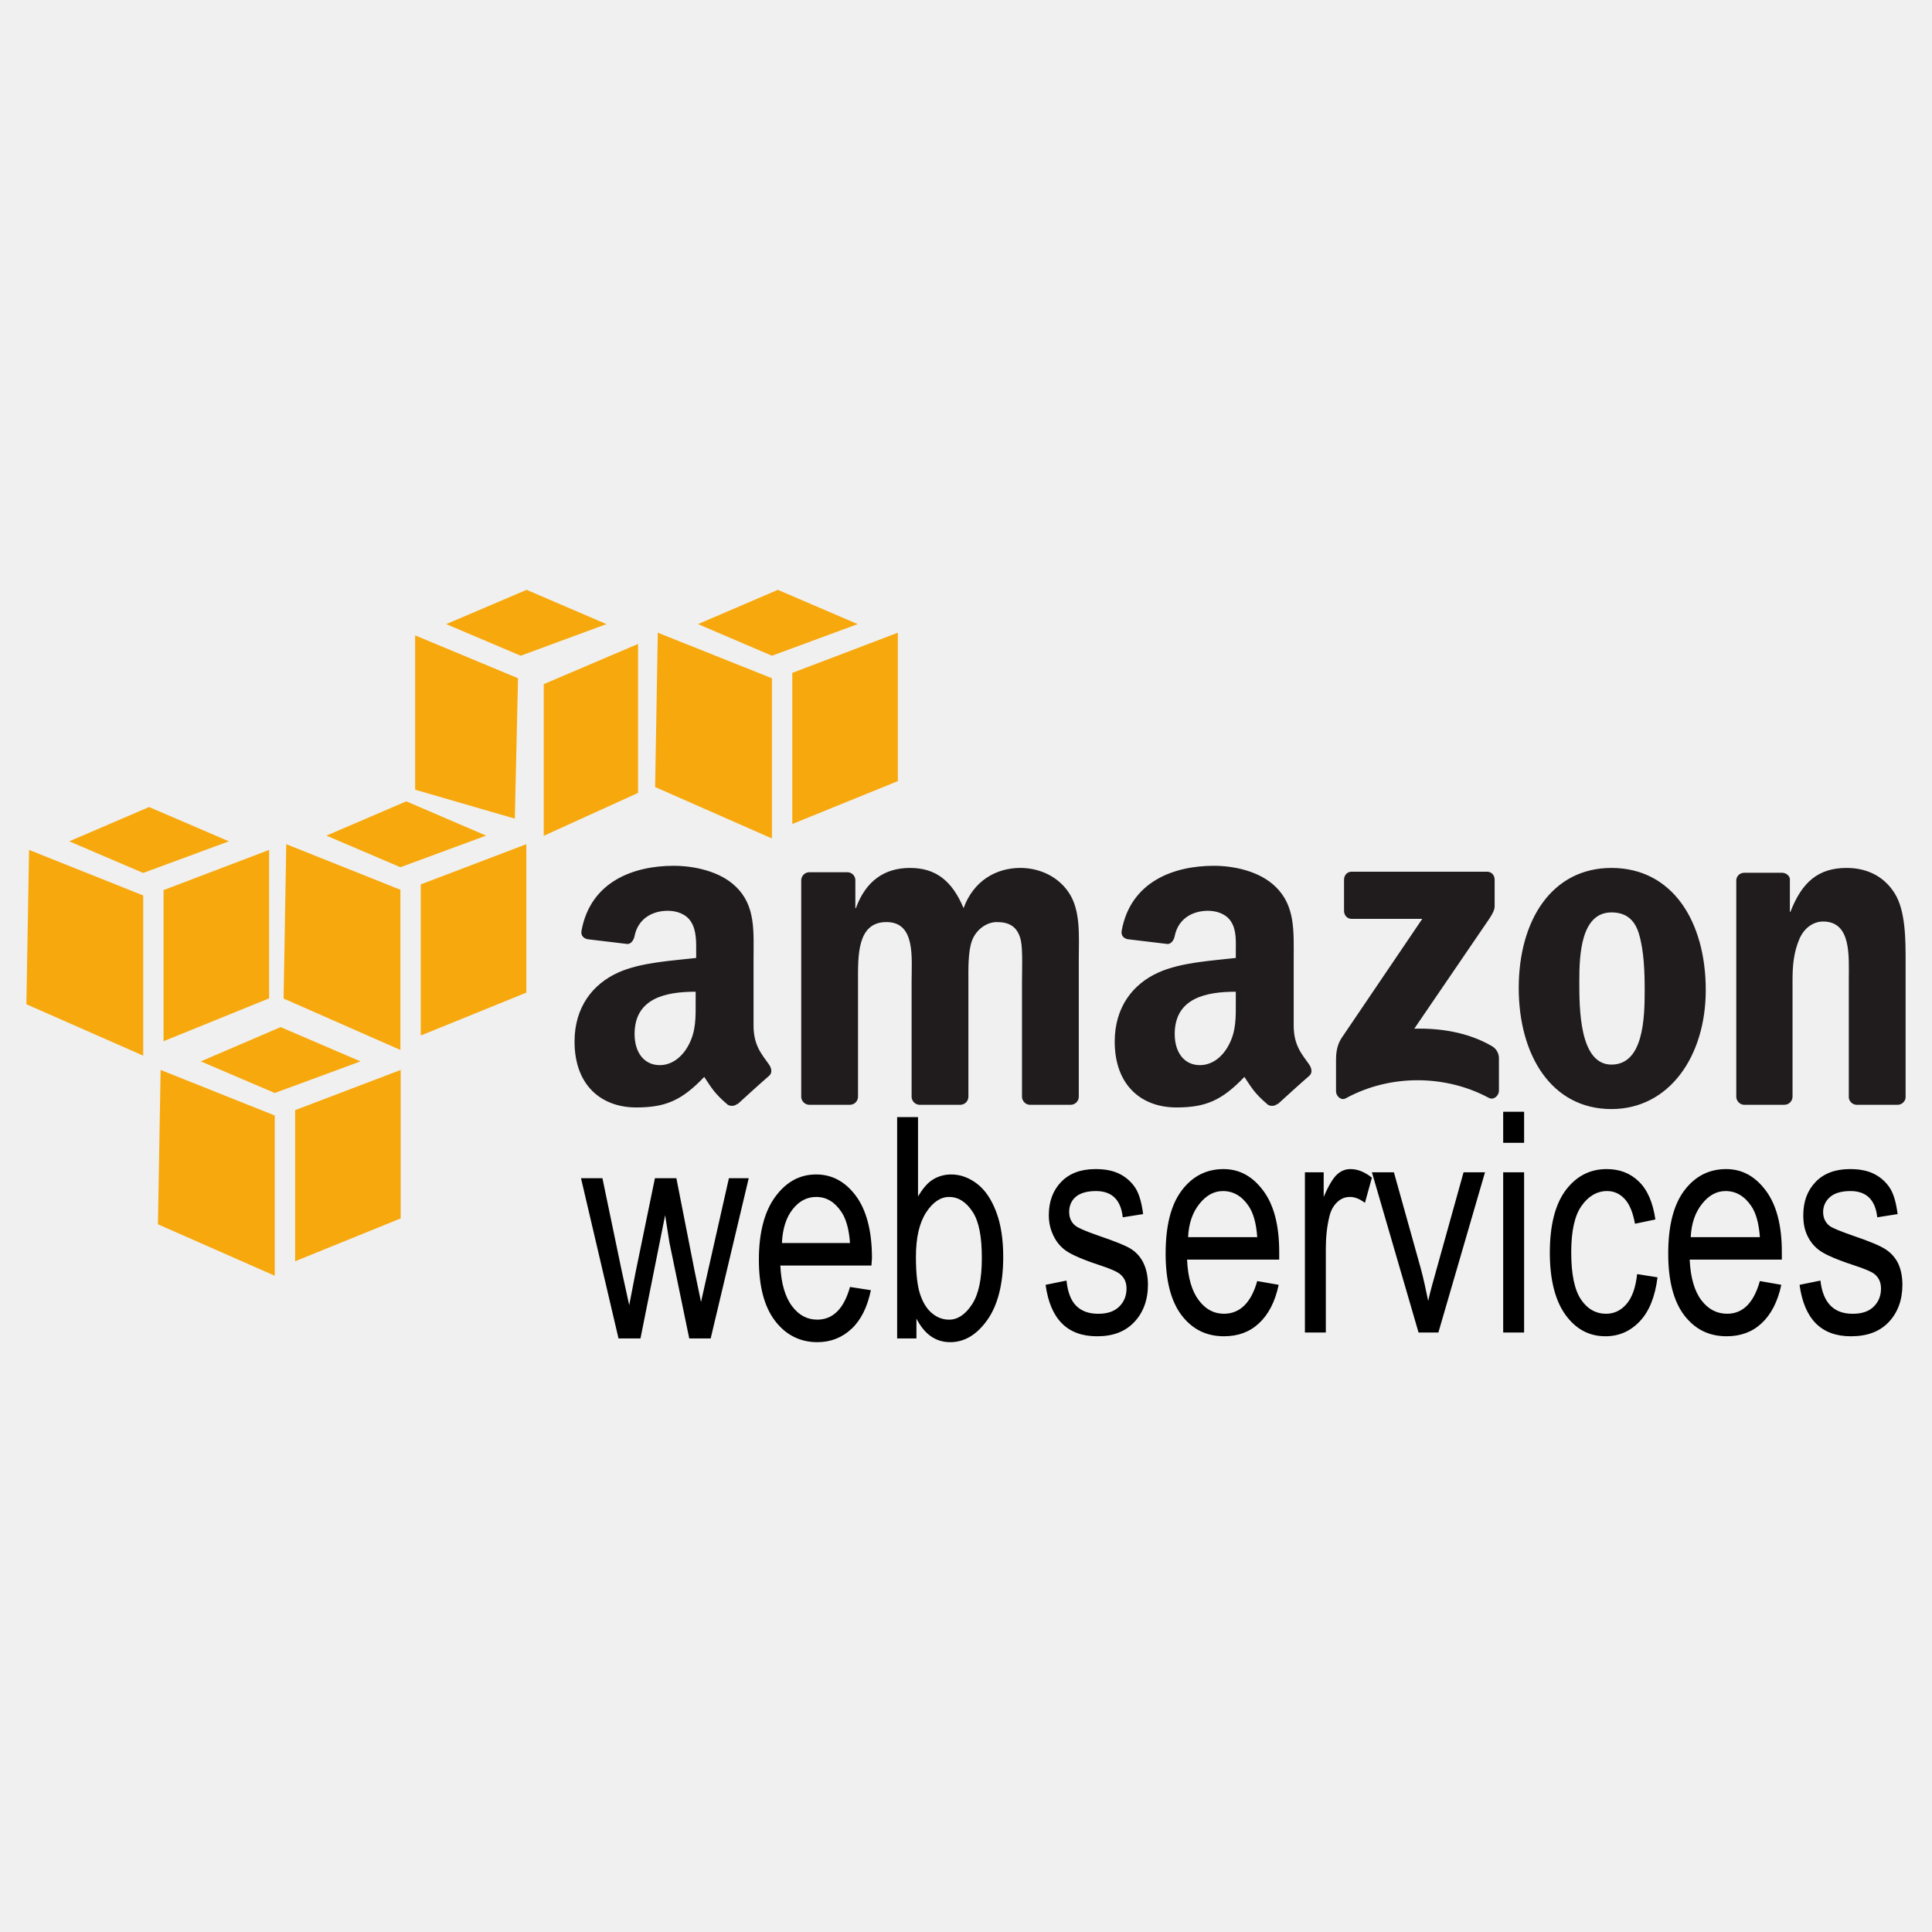
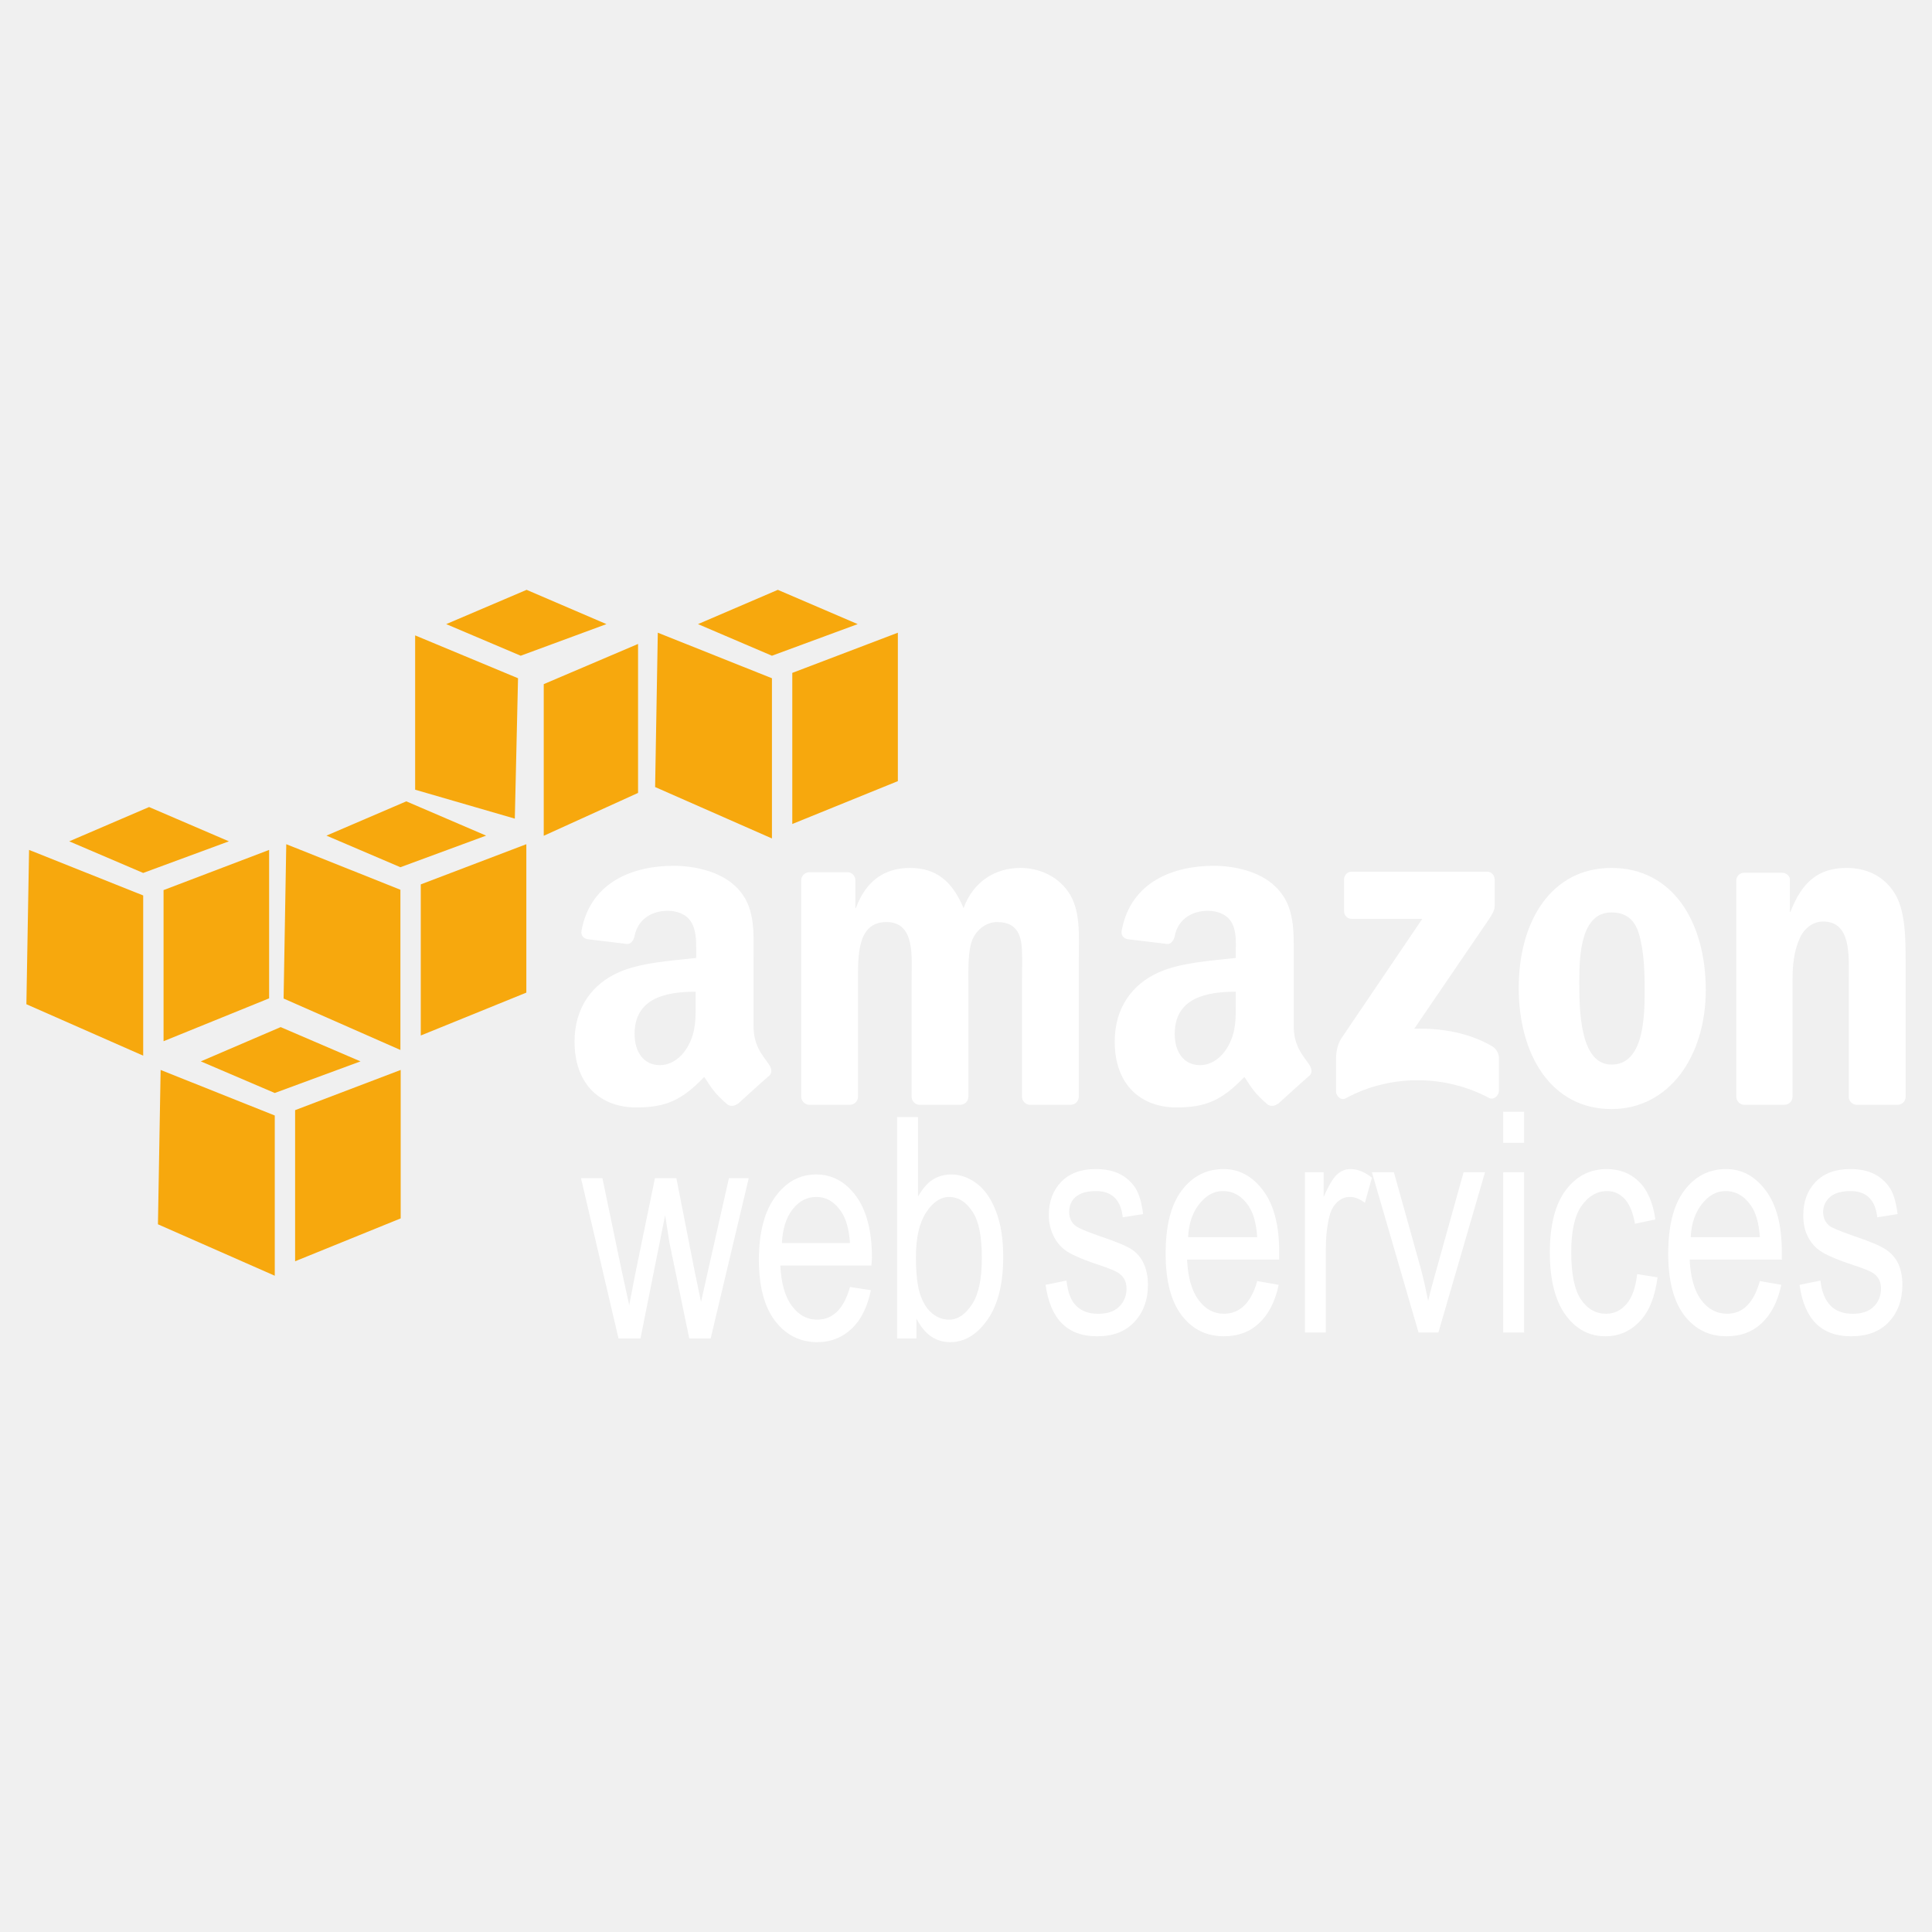
<svg xmlns="http://www.w3.org/2000/svg" viewBox="0 0 128 128">
-   <path fill="#201C1D" d="M44.634 57.361c-2.599 0-5.499 1.001-6.107 4.296-.064.351.167.517.391.567l2.663.32c.246-.014.414-.28.461-.533.228-1.134 1.16-1.669 2.201-1.669.563 0 1.193.193 1.527.71.381.576.354 1.359.354 2.024v.391c-1.582.182-3.666.292-5.147.958-1.709.76-2.912 2.307-2.912 4.58 0 2.913 1.785 4.366 4.083 4.366 1.94 0 3.013-.456 4.509-2.022.497.738.656 1.073 1.562 1.846a.55.55 0 00.64-.071v.035c.545-.497 1.535-1.401 2.094-1.881.222-.187.174-.493 0-.746-.5-.707-1.029-1.276-1.029-2.592v-4.366c0-1.85.156-3.556-1.172-4.828-1.046-1.031-2.791-1.385-4.118-1.385zm35.786 0c-2.6 0-5.498 1.001-6.106 4.296-.064.351.166.517.39.567l2.664.32c.246-.014.415-.28.461-.533.229-1.134 1.161-1.669 2.201-1.669.564 0 1.193.193 1.526.71.381.576.319 1.359.319 2.024v.391c-1.582.182-3.63.292-5.112.958-1.711.76-2.91 2.307-2.91 4.58 0 2.913 1.785 4.366 4.082 4.366 1.938 0 3.011-.456 4.509-2.022.495.738.656 1.073 1.563 1.846a.548.548 0 00.639-.071v.035c.546-.497 1.537-1.401 2.095-1.881.222-.187.171-.493 0-.746-.5-.707-1.03-1.276-1.03-2.592v-4.366c0-1.85.12-3.556-1.206-4.828-1.05-1.031-2.759-1.385-4.085-1.385zm-20.13.142c-1.68 0-2.924.848-3.585 2.663h-.036v-1.882a.534.534 0 00-.496-.497h-2.557a.54.54 0 00-.533.533v14.378a.554.554 0 00.498.497h2.733a.537.537 0 00.532-.533v-7.633c0-1.664-.08-3.94 1.882-3.94 1.937 0 1.668 2.339 1.668 3.94v7.633c0 .271.222.515.498.533h2.733c.29 0 .532-.243.532-.533v-7.633c0-.816-.033-2.006.248-2.733s.971-1.207 1.634-1.207c.789 0 1.394.275 1.598 1.242.126.575.071 2.094.071 2.698v7.633c0 .271.222.515.496.533h2.734c.29 0 .532-.243.532-.533v-9.088c0-1.545.154-3.298-.71-4.509-.765-1.088-2.015-1.563-3.16-1.563-1.605 0-3.101.848-3.763 2.663-.764-1.814-1.842-2.662-3.549-2.662zm46.472 0c-3.949 0-6.142 3.473-6.142 7.953 0 4.448 2.167 8.022 6.142 8.022 3.823 0 6.249-3.492 6.249-7.881 0-4.537-2.198-8.094-6.249-8.094zm15.585 0c-1.887 0-2.966.943-3.728 2.911h-.035v-2.201c-.049-.222-.258-.377-.497-.39h-2.521a.525.525 0 00-.533.461v14.378c0 .271.225.515.497.533h2.699a.54.54 0 00.531-.533v-7.739c0-.97.083-1.855.463-2.733.306-.697.899-1.137 1.562-1.137 1.883 0 1.703 2.295 1.703 3.87v7.811a.545.545 0 00.498.462h2.733a.537.537 0 00.532-.462v-9.053c0-1.392.003-3.324-.71-4.474-.764-1.241-1.975-1.704-3.194-1.704zm-32.803.249c-.278 0-.497.22-.498.532v2.059c.001.31.213.531.498.533h4.686l-5.361 7.916c-.326.511-.354 1.089-.354 1.421v2.095c0 .302.328.63.639.461 3.056-1.668 6.717-1.52 9.479-.035.336.183.675-.16.675-.462V70.07a.934.934 0 00-.497-.781c-1.568-.901-3.388-1.178-5.111-1.136l4.65-6.815c.43-.613.67-.981.674-1.279v-1.774c0-.306-.209-.532-.496-.532h-8.984zm17.218 2.698c.865 0 1.504.386 1.811 1.384.354 1.152.391 2.588.391 3.799 0 1.846-.086 4.899-2.201 4.899-2.139 0-2.13-3.78-2.13-5.538-.001-1.753.117-4.544 2.129-4.544zm-60.673 5.254v.604c0 1.092.04 2.01-.497 2.981-.434.79-1.116 1.279-1.881 1.279-1.045 0-1.668-.849-1.668-2.06-.001-2.387 2.074-2.804 4.046-2.804zm35.786 0v.604c0 1.092.04 2.01-.496 2.981-.435.79-1.112 1.279-1.882 1.279-1.047 0-1.669-.849-1.669-2.06 0-2.387 2.073-2.804 4.047-2.804z" />
-   <path d="M99.59 73.656v2.06h1.386v-2.06H99.59zm-40.152.356v14.662h1.278V87.36c.272.521.582.91.958 1.171.376.262.806.391 1.277.391.939 0 1.75-.479 2.45-1.455.701-.977 1.065-2.392 1.065-4.189 0-1.178-.151-2.154-.462-2.981-.311-.826-.725-1.441-1.242-1.847-.519-.406-1.107-.639-1.739-.639-.452 0-.874.118-1.244.354-.368.236-.666.622-.958 1.101v-5.254h-1.383zm13.135 3.443c-.962 0-1.728.285-2.271.852s-.815 1.296-.815 2.202c0 .525.115.972.318 1.384.202.413.49.748.852.994.364.246 1.09.57 2.166.923.745.24 1.19.444 1.385.604.281.233.427.538.427.959 0 .486-.17.892-.498 1.207-.328.317-.786.461-1.385.461-.6 0-1.094-.168-1.455-.532-.362-.364-.557-.918-.64-1.668l-1.384.283c.313 2.278 1.449 3.41 3.408 3.408 1.045 0 1.844-.295 2.449-.923.604-.628.924-1.471.924-2.485 0-.548-.098-1.022-.284-1.419a2.251 2.251 0 00-.782-.924c-.336-.229-1.089-.536-2.236-.923-.834-.292-1.321-.506-1.49-.64-.284-.224-.427-.53-.427-.922 0-.4.133-.739.427-.995.294-.255.747-.39 1.349-.39 1.058 0 1.65.581 1.774 1.739l1.35-.213c-.094-.732-.253-1.312-.496-1.705a2.665 2.665 0 00-1.065-.958c-.465-.232-.992-.319-1.601-.319zm8.486 0c-1.109 0-2.046.457-2.77 1.42-.723.963-1.063 2.358-1.063 4.189 0 1.764.348 3.146 1.063 4.083.718.934 1.646 1.384 2.806 1.384.921 0 1.685-.276 2.307-.852.624-.575 1.077-1.423 1.313-2.557l-1.42-.248c-.407 1.451-1.16 2.163-2.2 2.165-.664 0-1.206-.281-1.669-.887-.464-.607-.726-1.507-.78-2.698h6.105v-.497c0-1.792-.357-3.137-1.065-4.083-.709-.945-1.569-1.419-2.627-1.419zm8.414 0c-.331 0-.621.112-.888.355-.267.242-.567.744-.888 1.49v-1.633h-1.243v10.615h1.385v-5.538c0-.772.074-1.516.249-2.201.1-.394.289-.703.532-.923.244-.221.523-.32.816-.32.326 0 .65.131.994.391l.462-1.668c-.482-.386-.955-.568-1.419-.568zm16.969 0c-1.096 0-1.999.462-2.699 1.385-.696.923-1.063 2.309-1.063 4.153 0 1.831.372 3.218 1.063 4.154.693.934 1.559 1.384 2.628 1.384.884 0 1.642-.328 2.272-.994.63-.665 1.014-1.646 1.172-2.911l-1.35-.213c-.101.905-.336 1.557-.71 1.988-.373.43-.823.639-1.349.639-.67 0-1.241-.313-1.67-.958-.427-.646-.638-1.68-.638-3.124 0-1.4.227-2.41.674-3.053.448-.644 1.021-.994 1.704-.994.457 0 .847.177 1.172.531.327.356.543.918.674 1.634l1.351-.283c-.162-1.119-.521-1.962-1.102-2.521-.58-.56-1.284-.817-2.129-.817zm7.917 0c-1.11 0-2.046.457-2.77 1.42-.723.963-1.065 2.358-1.065 4.189 0 1.764.349 3.146 1.065 4.083.719.934 1.646 1.384 2.805 1.384.918 0 1.685-.276 2.308-.852.622-.575 1.075-1.423 1.314-2.557l-1.42-.248c-.41 1.451-1.128 2.163-2.166 2.165-.664 0-1.241-.281-1.704-.887-.463-.607-.725-1.507-.781-2.698h6.106v-.497c0-1.792-.357-3.137-1.065-4.083-.706-.945-1.568-1.419-2.627-1.419zm8.202 0c-.966 0-1.729.285-2.272.852-.545.566-.817 1.296-.817 2.202 0 .525.082.972.284 1.384.2.413.489.748.853.994.361.246 1.09.57 2.166.923.743.24 1.226.444 1.42.604.281.233.426.538.426.959 0 .486-.168.892-.497 1.207-.326.317-.785.461-1.384.461-.602 0-1.094-.168-1.456-.532-.361-.364-.595-.918-.675-1.668l-1.384.283c.313 2.278 1.446 3.41 3.407 3.408 1.047 0 1.881-.295 2.485-.923s.922-1.471.922-2.485c0-.548-.096-1.022-.282-1.419a2.322 2.322 0 00-.817-.924c-.336-.229-1.054-.536-2.2-.923-.835-.292-1.357-.506-1.527-.64-.283-.224-.426-.53-.426-.922 0-.4.167-.739.462-.995.294-.255.75-.39 1.35-.39 1.058 0 1.649.581 1.774 1.739l1.349-.213c-.094-.732-.252-1.312-.497-1.705a2.662 2.662 0 00-1.064-.958c-.463-.232-.994-.319-1.6-.319zm-31.668.213l3.09 10.615h1.313l3.089-10.615h-1.42l-1.811 6.497c-.219.785-.413 1.464-.533 2.023-.15-.705-.296-1.446-.496-2.166l-1.775-6.354h-1.457zm8.697 0v10.615h1.386V77.668H99.59zm-45.513.143c-1.098 0-1.981.492-2.697 1.455-.717.963-1.102 2.358-1.102 4.189 0 1.765.355 3.113 1.065 4.047.709.935 1.657 1.42 2.806 1.42.911 0 1.655-.312 2.271-.888.616-.575 1.042-1.423 1.279-2.556l-1.385-.213c-.404 1.451-1.136 2.163-2.165 2.165-.659 0-1.21-.281-1.669-.888-.46-.606-.727-1.506-.781-2.697h6.035l.036-.497c0-1.792-.364-3.172-1.065-4.119-.701-.945-1.581-1.418-2.628-1.418zm-15.584.248l2.485 10.615h1.455l1.634-8.165.284 1.81 1.313 6.355h1.42l2.521-10.615h-1.313L46.906 84.2l-.462 2.06-.426-2.06-1.207-6.142h-1.42l-1.278 6.213-.426 2.201-.496-2.272-1.279-6.142h-1.419zm42.53.852c.69 0 1.258.333 1.704.994.306.452.506 1.14.567 2.059h-4.58c.044-.932.307-1.65.747-2.201.44-.55.943-.852 1.562-.852zm33.3 0c.688 0 1.258.333 1.704.994.308.452.506 1.14.569 2.059h-4.581c.044-.932.308-1.65.746-2.201.437-.55.943-.852 1.562-.852zm-60.246.39c.682 0 1.23.334 1.67.995.304.452.505 1.14.567 2.059h-4.51c.043-.932.275-1.687.711-2.236.434-.552.948-.818 1.562-.818zm8.805 0c.615 0 1.14.342 1.563.995.423.652.604 1.659.604 3.053 0 1.357-.2 2.37-.64 3.053-.439.684-.96 1.029-1.526 1.029-.416 0-.794-.14-1.136-.426-.344-.286-.595-.696-.782-1.242-.186-.546-.283-1.387-.283-2.485 0-1.294.231-2.263.674-2.947.443-.684.96-1.03 1.526-1.03z" />
+   <path fill="#FFFFFF" d="M44.634 57.361c-2.599 0-5.499 1.001-6.107 4.296-.064.351.167.517.391.567l2.663.32c.246-.014.414-.28.461-.533.228-1.134 1.16-1.669 2.201-1.669.563 0 1.193.193 1.527.71.381.576.354 1.359.354 2.024v.391c-1.582.182-3.666.292-5.147.958-1.709.76-2.912 2.307-2.912 4.58 0 2.913 1.785 4.366 4.083 4.366 1.94 0 3.013-.456 4.509-2.022.497.738.656 1.073 1.562 1.846a.55.55 0 00.64-.071v.035c.545-.497 1.535-1.401 2.094-1.881.222-.187.174-.493 0-.746-.5-.707-1.029-1.276-1.029-2.592v-4.366c0-1.85.156-3.556-1.172-4.828-1.046-1.031-2.791-1.385-4.118-1.385zm35.786 0c-2.6 0-5.498 1.001-6.106 4.296-.064.351.166.517.39.567l2.664.32c.246-.014.415-.28.461-.533.229-1.134 1.161-1.669 2.201-1.669.564 0 1.193.193 1.526.71.381.576.319 1.359.319 2.024v.391c-1.582.182-3.63.292-5.112.958-1.711.76-2.91 2.307-2.91 4.58 0 2.913 1.785 4.366 4.082 4.366 1.938 0 3.011-.456 4.509-2.022.495.738.656 1.073 1.563 1.846a.548.548 0 00.639-.071v.035c.546-.497 1.537-1.401 2.095-1.881.222-.187.171-.493 0-.746-.5-.707-1.03-1.276-1.03-2.592v-4.366c0-1.85.12-3.556-1.206-4.828-1.05-1.031-2.759-1.385-4.085-1.385zm-20.13.142c-1.68 0-2.924.848-3.585 2.663h-.036v-1.882a.534.534 0 00-.496-.497h-2.557a.54.54 0 00-.533.533v14.378a.554.554 0 00.498.497h2.733a.537.537 0 00.532-.533v-7.633c0-1.664-.08-3.94 1.882-3.94 1.937 0 1.668 2.339 1.668 3.94v7.633c0 .271.222.515.498.533h2.733c.29 0 .532-.243.532-.533v-7.633c0-.816-.033-2.006.248-2.733s.971-1.207 1.634-1.207c.789 0 1.394.275 1.598 1.242.126.575.071 2.094.071 2.698v7.633c0 .271.222.515.496.533h2.734c.29 0 .532-.243.532-.533v-9.088c0-1.545.154-3.298-.71-4.509-.765-1.088-2.015-1.563-3.16-1.563-1.605 0-3.101.848-3.763 2.663-.764-1.814-1.842-2.662-3.549-2.662zm46.472 0c-3.949 0-6.142 3.473-6.142 7.953 0 4.448 2.167 8.022 6.142 8.022 3.823 0 6.249-3.492 6.249-7.881 0-4.537-2.198-8.094-6.249-8.094zm15.585 0c-1.887 0-2.966.943-3.728 2.911h-.035v-2.201c-.049-.222-.258-.377-.497-.39h-2.521a.525.525 0 00-.533.461v14.378c0 .271.225.515.497.533h2.699a.54.54 0 00.531-.533v-7.739c0-.97.083-1.855.463-2.733.306-.697.899-1.137 1.562-1.137 1.883 0 1.703 2.295 1.703 3.87v7.811a.545.545 0 00.498.462h2.733a.537.537 0 00.532-.462v-9.053c0-1.392.003-3.324-.71-4.474-.764-1.241-1.975-1.704-3.194-1.704zm-32.803.249c-.278 0-.497.22-.498.532v2.059c.001.31.213.531.498.533h4.686l-5.361 7.916c-.326.511-.354 1.089-.354 1.421v2.095c0 .302.328.63.639.461 3.056-1.668 6.717-1.52 9.479-.035.336.183.675-.16.675-.462V70.07a.934.934 0 00-.497-.781c-1.568-.901-3.388-1.178-5.111-1.136l4.65-6.815c.43-.613.67-.981.674-1.279v-1.774c0-.306-.209-.532-.496-.532h-8.984zm17.218 2.698c.865 0 1.504.386 1.811 1.384.354 1.152.391 2.588.391 3.799 0 1.846-.086 4.899-2.201 4.899-2.139 0-2.13-3.78-2.13-5.538-.001-1.753.117-4.544 2.129-4.544zm-60.673 5.254v.604c0 1.092.04 2.01-.497 2.981-.434.79-1.116 1.279-1.881 1.279-1.045 0-1.668-.849-1.668-2.06-.001-2.387 2.074-2.804 4.046-2.804zm35.786 0v.604c0 1.092.04 2.01-.496 2.981-.435.79-1.112 1.279-1.882 1.279-1.047 0-1.669-.849-1.669-2.06 0-2.387 2.073-2.804 4.047-2.804z" />
+   <path fill="#FFFFFF" d="M99.59 73.656v2.06h1.386v-2.06H99.59zm-40.152.356v14.662h1.278V87.36c.272.521.582.91.958 1.171.376.262.806.391 1.277.391.939 0 1.75-.479 2.45-1.455.701-.977 1.065-2.392 1.065-4.189 0-1.178-.151-2.154-.462-2.981-.311-.826-.725-1.441-1.242-1.847-.519-.406-1.107-.639-1.739-.639-.452 0-.874.118-1.244.354-.368.236-.666.622-.958 1.101v-5.254h-1.383zm13.135 3.443c-.962 0-1.728.285-2.271.852s-.815 1.296-.815 2.202c0 .525.115.972.318 1.384.202.413.49.748.852.994.364.246 1.09.57 2.166.923.745.24 1.19.444 1.385.604.281.233.427.538.427.959 0 .486-.17.892-.498 1.207-.328.317-.786.461-1.385.461-.6 0-1.094-.168-1.455-.532-.362-.364-.557-.918-.64-1.668l-1.384.283c.313 2.278 1.449 3.41 3.408 3.408 1.045 0 1.844-.295 2.449-.923.604-.628.924-1.471.924-2.485 0-.548-.098-1.022-.284-1.419a2.251 2.251 0 00-.782-.924c-.336-.229-1.089-.536-2.236-.923-.834-.292-1.321-.506-1.49-.64-.284-.224-.427-.53-.427-.922 0-.4.133-.739.427-.995.294-.255.747-.39 1.349-.39 1.058 0 1.65.581 1.774 1.739l1.35-.213c-.094-.732-.253-1.312-.496-1.705a2.665 2.665 0 00-1.065-.958c-.465-.232-.992-.319-1.601-.319zm8.486 0c-1.109 0-2.046.457-2.77 1.42-.723.963-1.063 2.358-1.063 4.189 0 1.764.348 3.146 1.063 4.083.718.934 1.646 1.384 2.806 1.384.921 0 1.685-.276 2.307-.852.624-.575 1.077-1.423 1.313-2.557l-1.42-.248c-.407 1.451-1.16 2.163-2.2 2.165-.664 0-1.206-.281-1.669-.887-.464-.607-.726-1.507-.78-2.698h6.105v-.497c0-1.792-.357-3.137-1.065-4.083-.709-.945-1.569-1.419-2.627-1.419zm8.414 0c-.331 0-.621.112-.888.355-.267.242-.567.744-.888 1.49v-1.633h-1.243v10.615h1.385v-5.538c0-.772.074-1.516.249-2.201.1-.394.289-.703.532-.923.244-.221.523-.32.816-.32.326 0 .65.131.994.391l.462-1.668c-.482-.386-.955-.568-1.419-.568zm16.969 0c-1.096 0-1.999.462-2.699 1.385-.696.923-1.063 2.309-1.063 4.153 0 1.831.372 3.218 1.063 4.154.693.934 1.559 1.384 2.628 1.384.884 0 1.642-.328 2.272-.994.63-.665 1.014-1.646 1.172-2.911l-1.35-.213c-.101.905-.336 1.557-.71 1.988-.373.43-.823.639-1.349.639-.67 0-1.241-.313-1.67-.958-.427-.646-.638-1.68-.638-3.124 0-1.4.227-2.41.674-3.053.448-.644 1.021-.994 1.704-.994.457 0 .847.177 1.172.531.327.356.543.918.674 1.634l1.351-.283c-.162-1.119-.521-1.962-1.102-2.521-.58-.56-1.284-.817-2.129-.817zm7.917 0c-1.11 0-2.046.457-2.77 1.42-.723.963-1.065 2.358-1.065 4.189 0 1.764.349 3.146 1.065 4.083.719.934 1.646 1.384 2.805 1.384.918 0 1.685-.276 2.308-.852.622-.575 1.075-1.423 1.314-2.557l-1.42-.248c-.41 1.451-1.128 2.163-2.166 2.165-.664 0-1.241-.281-1.704-.887-.463-.607-.725-1.507-.781-2.698h6.106v-.497c0-1.792-.357-3.137-1.065-4.083-.706-.945-1.568-1.419-2.627-1.419zm8.202 0c-.966 0-1.729.285-2.272.852-.545.566-.817 1.296-.817 2.202 0 .525.082.972.284 1.384.2.413.489.748.853.994.361.246 1.09.57 2.166.923.743.24 1.226.444 1.42.604.281.233.426.538.426.959 0 .486-.168.892-.497 1.207-.326.317-.785.461-1.384.461-.602 0-1.094-.168-1.456-.532-.361-.364-.595-.918-.675-1.668l-1.384.283c.313 2.278 1.446 3.41 3.407 3.408 1.047 0 1.881-.295 2.485-.923s.922-1.471.922-2.485c0-.548-.096-1.022-.282-1.419a2.322 2.322 0 00-.817-.924c-.336-.229-1.054-.536-2.2-.923-.835-.292-1.357-.506-1.527-.64-.283-.224-.426-.53-.426-.922 0-.4.167-.739.462-.995.294-.255.75-.39 1.35-.39 1.058 0 1.649.581 1.774 1.739l1.349-.213c-.094-.732-.252-1.312-.497-1.705a2.662 2.662 0 00-1.064-.958c-.463-.232-.994-.319-1.6-.319zm-31.668.213l3.09 10.615h1.313l3.089-10.615h-1.42l-1.811 6.497c-.219.785-.413 1.464-.533 2.023-.15-.705-.296-1.446-.496-2.166l-1.775-6.354h-1.457zm8.697 0v10.615h1.386V77.668H99.59zm-45.513.143c-1.098 0-1.981.492-2.697 1.455-.717.963-1.102 2.358-1.102 4.189 0 1.765.355 3.113 1.065 4.047.709.935 1.657 1.42 2.806 1.42.911 0 1.655-.312 2.271-.888.616-.575 1.042-1.423 1.279-2.556l-1.385-.213c-.404 1.451-1.136 2.163-2.165 2.165-.659 0-1.21-.281-1.669-.888-.46-.606-.727-1.506-.781-2.697h6.035l.036-.497c0-1.792-.364-3.172-1.065-4.119-.701-.945-1.581-1.418-2.628-1.418zm-15.584.248l2.485 10.615h1.455l1.634-8.165.284 1.81 1.313 6.355h1.42l2.521-10.615h-1.313L46.906 84.2l-.462 2.06-.426-2.06-1.207-6.142h-1.42l-1.278 6.213-.426 2.201-.496-2.272-1.279-6.142h-1.419zm42.53.852c.69 0 1.258.333 1.704.994.306.452.506 1.14.567 2.059h-4.58c.044-.932.307-1.65.747-2.201.44-.55.943-.852 1.562-.852zm33.3 0c.688 0 1.258.333 1.704.994.308.452.506 1.14.569 2.059h-4.581c.044-.932.308-1.65.746-2.201.437-.55.943-.852 1.562-.852zm-60.246.39c.682 0 1.23.334 1.67.995.304.452.505 1.14.567 2.059h-4.51c.043-.932.275-1.687.711-2.236.434-.552.948-.818 1.562-.818zm8.805 0c.615 0 1.14.342 1.563.995.423.652.604 1.659.604 3.053 0 1.357-.2 2.37-.64 3.053-.439.684-.96 1.029-1.526 1.029-.416 0-.794-.14-1.136-.426-.344-.286-.595-.696-.782-1.242-.186-.546-.283-1.387-.283-2.485 0-1.294.231-2.263.674-2.947.443-.684.96-1.03 1.526-1.03z" />
  <path fill="#F7A80D" d="M18.594 68.048l-5.29 2.271 4.899 2.095 5.681-2.095-5.29-2.271zm-7.952 2.839l-.178 10.226 7.74 3.408V73.905l-7.562-3.018zm15.904 0l-6.994 2.663v10.012l6.994-2.84v-9.835zm8.343-31.809l-5.326 2.271 4.935 2.095 5.681-2.095-5.29-2.271zm-7.385 3.018V52.32l6.604 1.917.213-9.302-6.817-2.839zm14.769.567l-6.249 2.663v10.047l6.249-2.84v-9.87zM9.877 53.468l-5.29 2.272 4.899 2.095 5.68-2.095-5.289-2.272zm-7.951 2.841l-.178 10.224 7.739 3.408V59.326l-7.561-3.017zm15.904 0l-6.994 2.662v10.012l6.994-2.84v-9.834zm9.088-3.218l-5.29 2.271 4.899 2.094 5.68-2.094-5.289-2.271zm-7.952 2.839l-.177 10.225 7.739 3.408V58.948l-7.562-3.018zm15.905 0l-6.994 2.663v10.012l6.994-2.841V55.93zm16.662-16.852l-5.289 2.271 4.899 2.095 5.681-2.095-5.291-2.271zm-7.952 2.84l-.178 10.225 7.74 3.407V44.936l-7.562-3.018zm15.904 0l-6.994 2.663v10.011l6.994-2.84v-9.834z" />
</svg>
